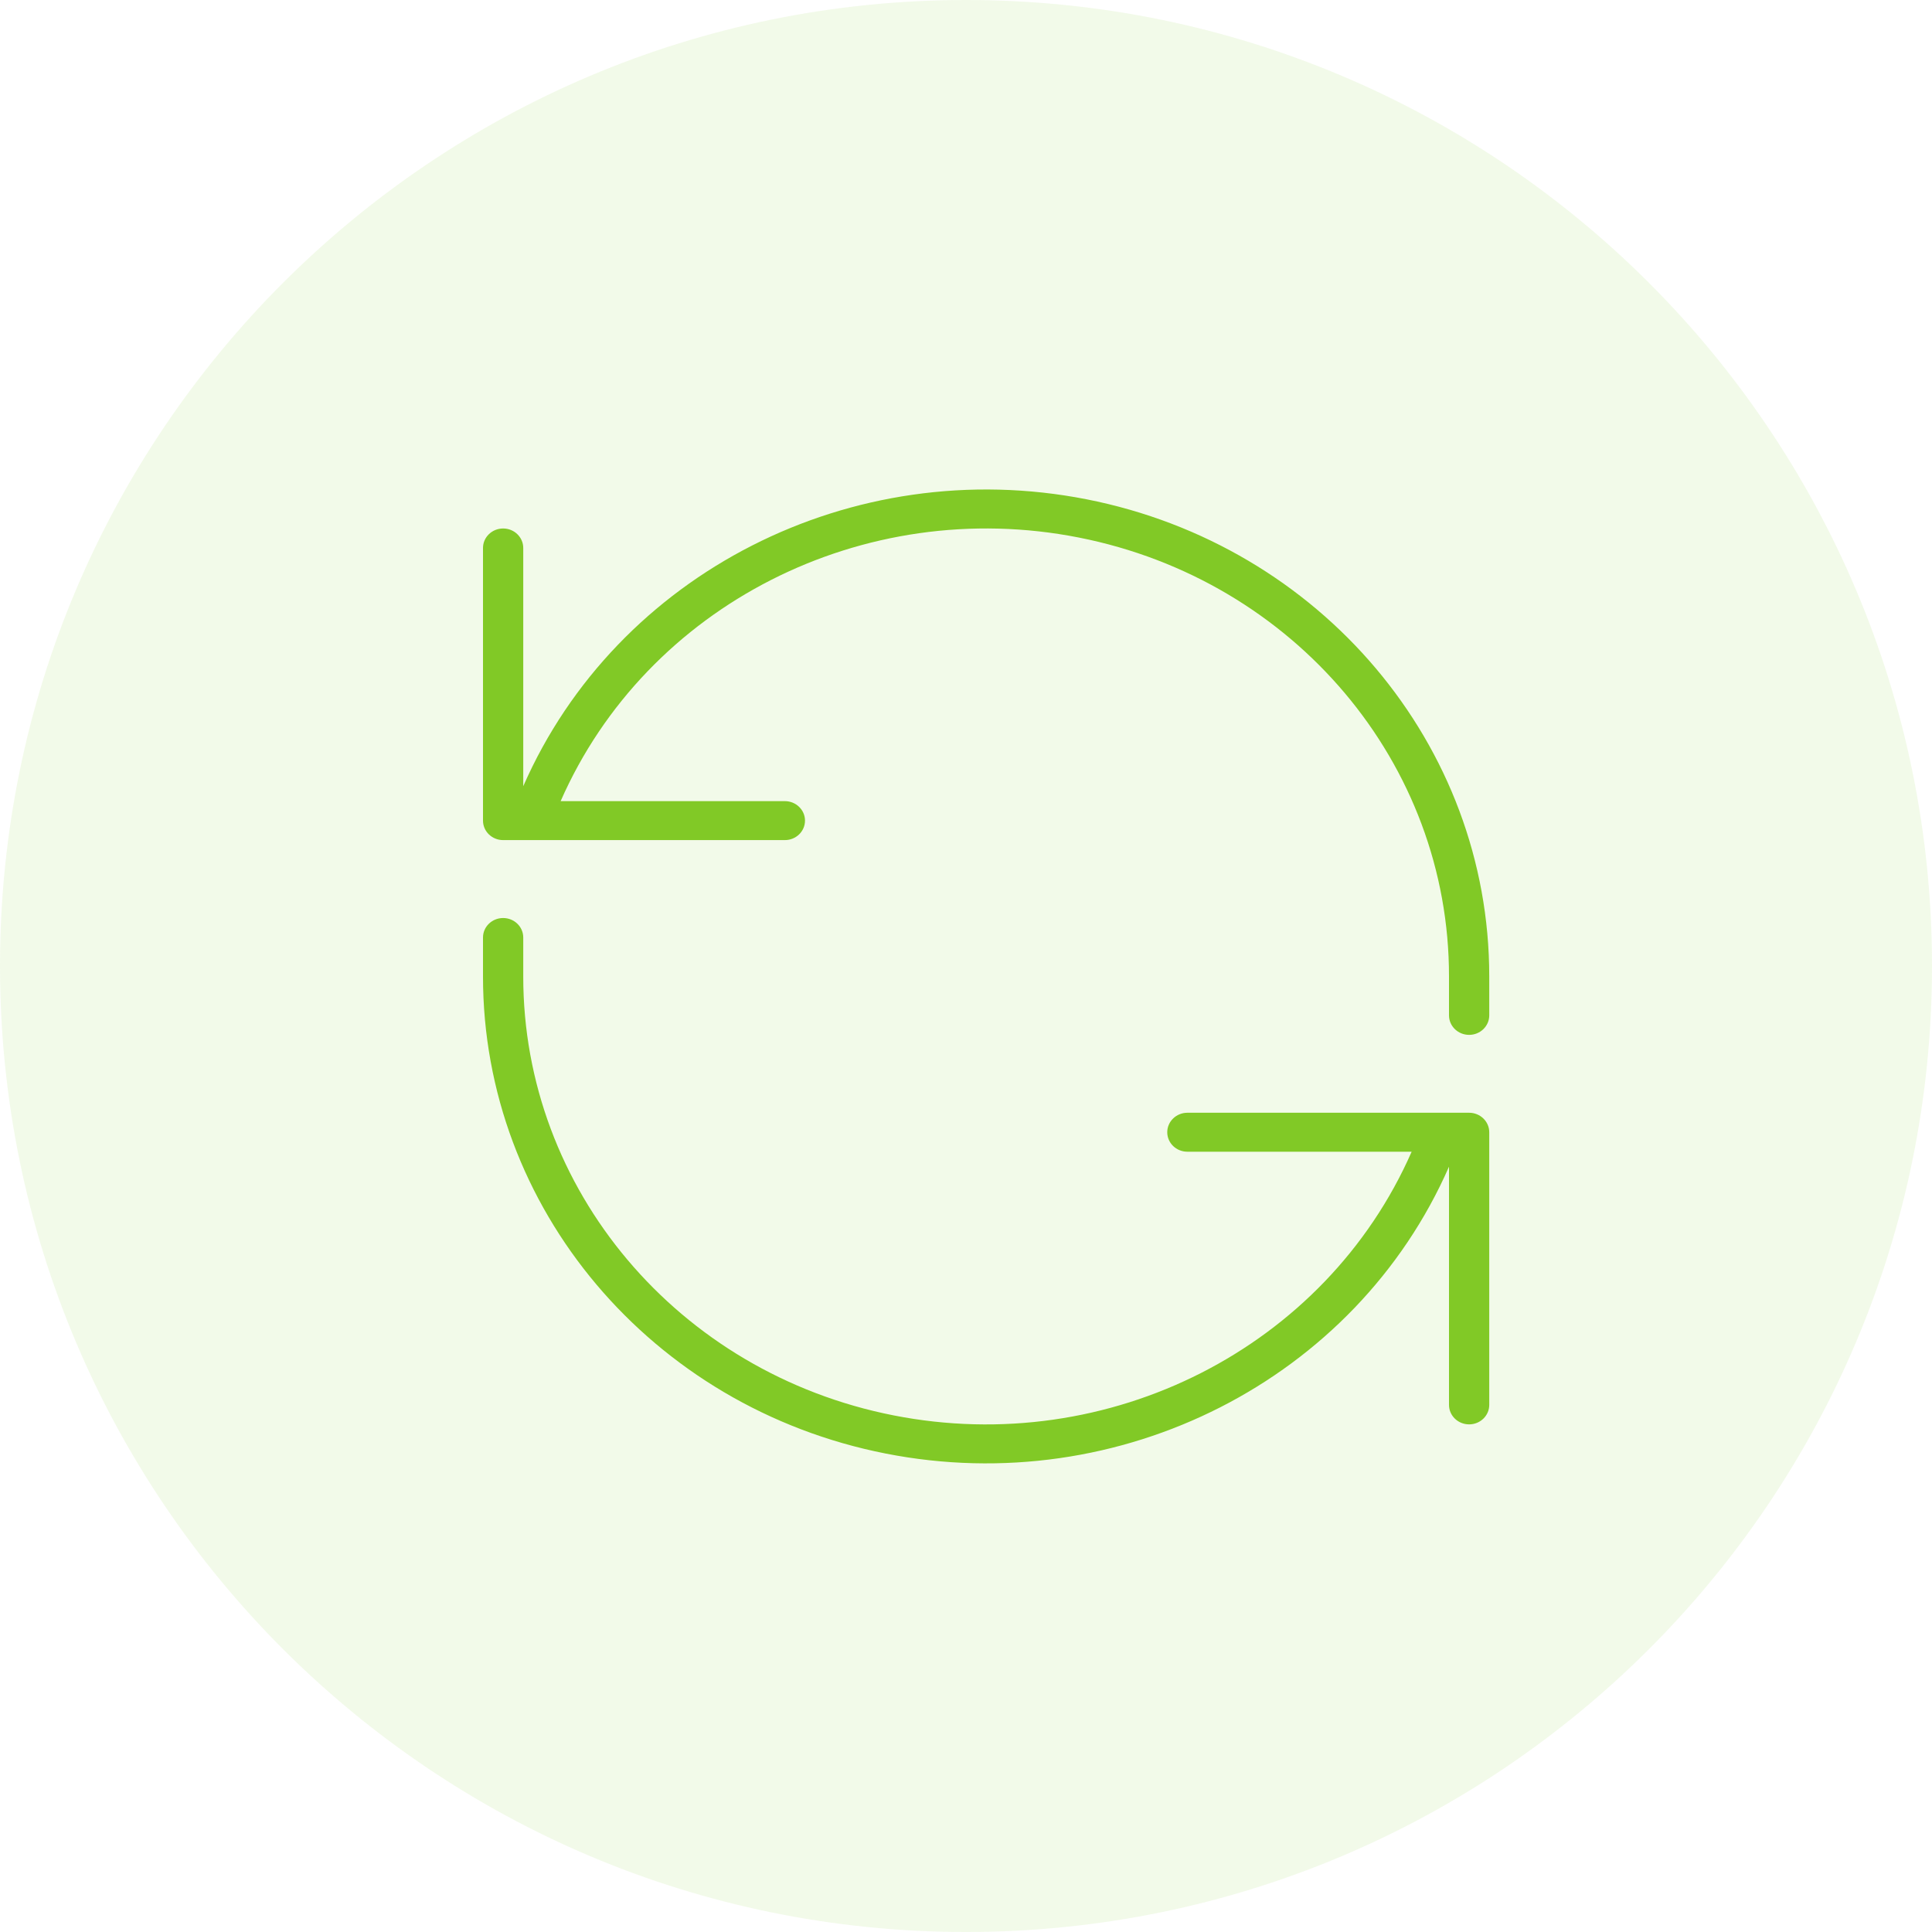
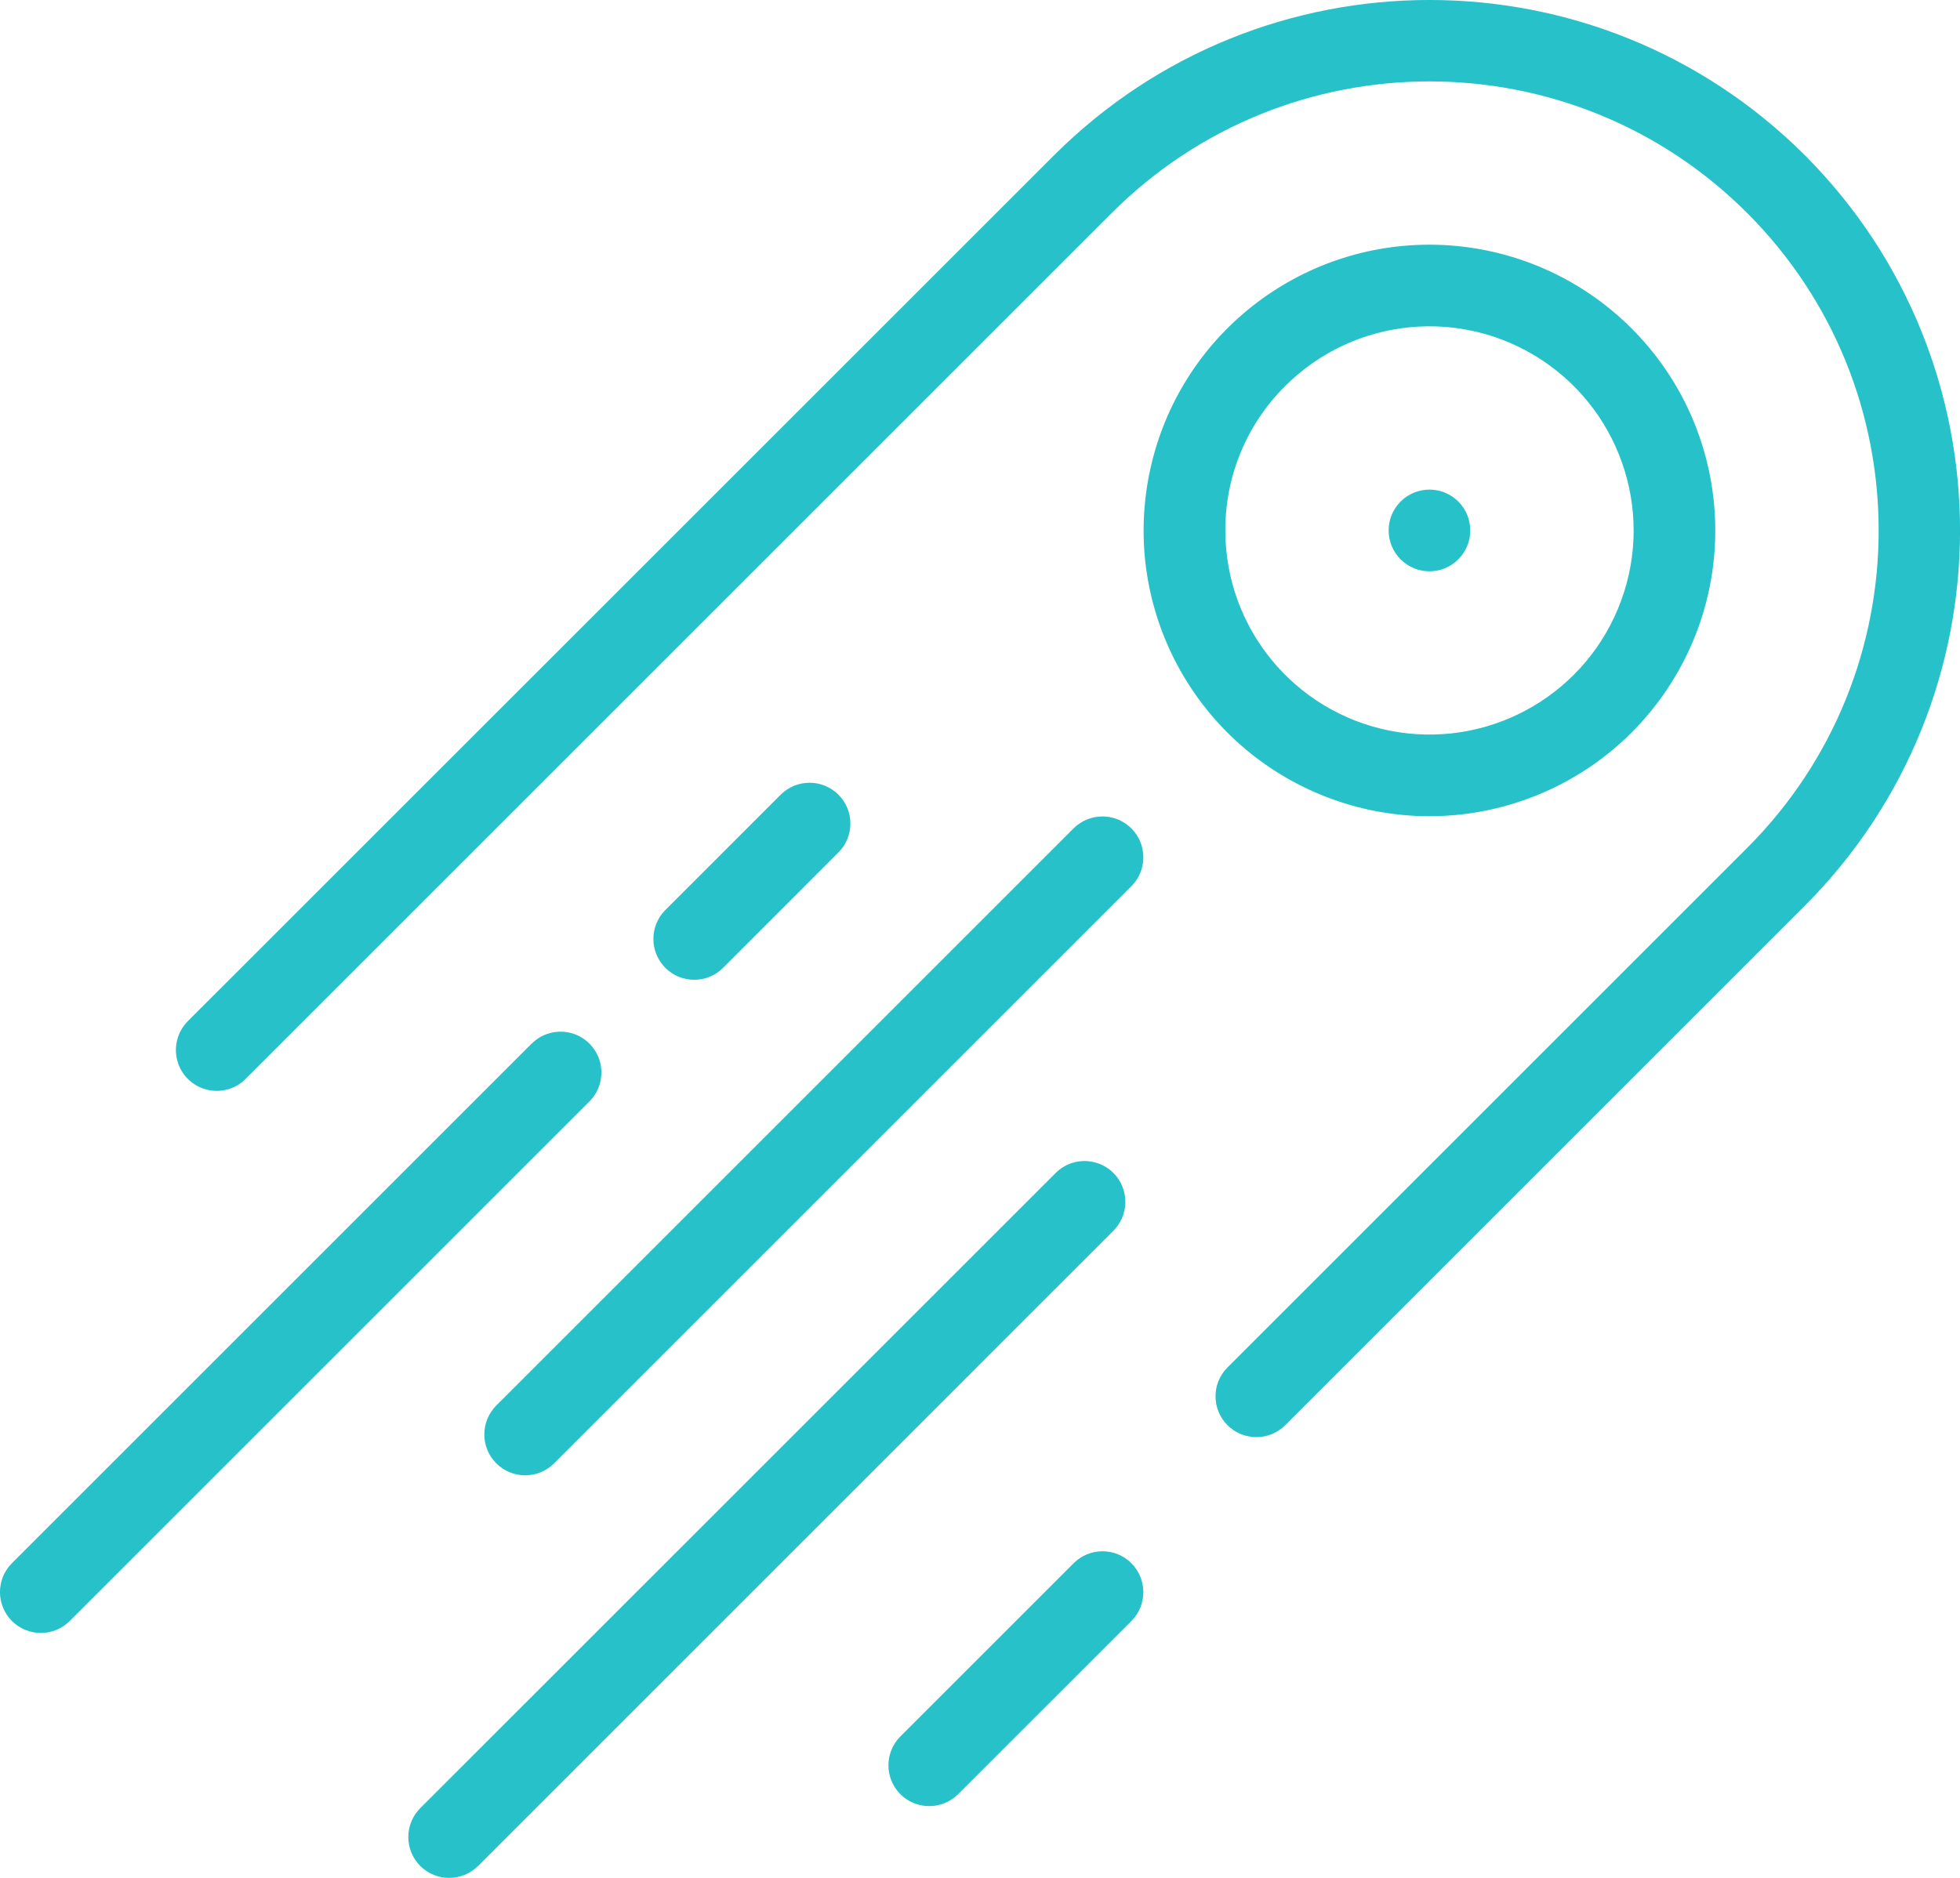
- <svg xmlns="http://www.w3.org/2000/svg" width="48" height="48" viewBox="0 0 48 48">
-   <g fill="#81C926" fill-rule="evenodd">
-     <rect width="48" height="48" fill-opacity=".1" rx="24" />
-     <path fill-rule="nonzero" d="M25,13.227 C25,13.494 24.776,13.711 24.5,13.711 C24.224,13.711 24,13.494 24,13.227 L24,12.26 C24.004,6.971 20.158,2.411 14.803,1.355 C9.448,0.298 4.065,3.037 1.929,7.904 L7.5,7.904 C7.776,7.904 8,8.121 8,8.388 C8,8.656 7.776,8.872 7.5,8.872 L0.5,8.872 C0.224,8.872 6.37283812e-07,8.656 6.37283811e-07,8.388 L6.37283811e-07,1.614 C6.37283811e-07,1.347 0.224,1.13 0.5,1.13 C0.776,1.13 1,1.347 1,1.614 L1,7.533 C3.321,2.239 9.173,-0.741 14.996,0.405 C20.819,1.552 25.002,6.509 25,12.259 L25,13.227 Z M24.5,15.646 L17.5,15.646 C17.224,15.646 17,15.863 17,16.13 C17,16.398 17.224,16.614 17.5,16.614 L23.072,16.614 C20.935,21.482 15.552,24.221 10.197,23.164 C4.842,22.108 0.997,17.548 1,12.259 L1,12.259 L1,12.259 L1,11.292 C1,11.024 0.776,10.808 0.5,10.808 C0.224,10.808 6.37283812e-07,11.024 6.37283812e-07,11.292 L6.37283812e-07,12.258 L6.37283811e-07,12.259 L6.37283811e-07,12.259 C-0.002,18.01 4.181,22.967 10.004,24.113 C15.827,25.26 21.679,22.28 24,16.986 L24,22.904 C24,23.172 24.224,23.388 24.5,23.388 C24.776,23.388 25,23.172 25,22.904 L25,16.13 C25,15.863 24.776,15.646 24.5,15.646 Z" transform="translate(12 12)" />
-   </g>
+ <svg xmlns="http://www.w3.org/2000/svg" width="24" height="23" viewBox="0 0 24 23">
+   <path fill="#26C1C9" d="M19.978,18.978 C21.159,17.797 21.341,15.947 20.414,14.559 C19.486,13.17 17.707,12.631 16.164,13.27 C14.622,13.909 13.745,15.548 14.071,17.186 C14.397,18.824 15.834,20.003 17.504,20.003 C18.432,20.003 19.322,19.634 19.978,18.978 Z M15.004,16.503 C15.004,15.31 15.846,14.284 17.016,14.051 C18.186,13.819 19.357,14.445 19.813,15.547 C20.27,16.648 19.884,17.919 18.892,18.582 C17.901,19.245 16.579,19.114 15.736,18.271 C15.265,17.803 15.002,17.167 15.004,16.503 L15.004,16.503 Z M17.15,16.857 C16.955,16.661 16.955,16.345 17.15,16.15 C17.345,15.954 17.662,15.954 17.857,16.15 C18.052,16.345 18.052,16.661 17.857,16.857 C17.662,17.052 17.346,17.052 17.15,16.857 L17.15,16.857 Z M22.1,21.099 C19.56,23.634 15.448,23.634 12.908,21.099 L2.3,10.493 C2.174,10.366 2.125,10.182 2.171,10.01 C2.217,9.837 2.352,9.702 2.525,9.656 C2.697,9.61 2.881,9.659 3.008,9.786 L13.614,20.392 C15.762,22.54 19.245,22.54 21.393,20.392 C23.541,18.244 23.541,14.762 21.393,12.614 L15.029,6.25 C14.835,6.055 14.836,5.739 15.03,5.545 C15.225,5.35 15.54,5.349 15.736,5.543 L22.1,11.907 C24.634,14.447 24.634,18.559 22.1,21.099 L22.1,21.099 Z M6.51,10.218 L0.146,3.854 C-0.049,3.658 -0.049,3.342 0.146,3.146 C0.342,2.951 0.658,2.951 0.854,3.146 L7.218,9.51 C7.344,9.637 7.393,9.821 7.347,9.993 C7.301,10.166 7.166,10.301 6.994,10.347 C6.821,10.393 6.637,10.344 6.511,10.218 L6.51,10.218 Z M13.146,12.854 L6.075,5.783 C5.882,5.587 5.882,5.272 6.077,5.077 C6.272,4.882 6.587,4.882 6.783,5.075 L13.854,12.146 C13.98,12.273 14.029,12.457 13.983,12.629 C13.937,12.802 13.802,12.937 13.629,12.983 C13.457,13.029 13.273,12.98 13.146,12.854 L13.146,12.854 Z M5.146,0.854 C4.951,0.658 4.951,0.342 5.146,0.146 C5.342,-0.049 5.658,-0.049 5.854,0.146 L13.632,7.925 C13.759,8.051 13.809,8.235 13.763,8.408 C13.717,8.582 13.582,8.717 13.408,8.763 C13.235,8.809 13.051,8.759 12.925,8.632 L5.146,0.854 Z M11.025,1.732 C10.83,1.537 10.83,1.22 11.025,1.025 C11.22,0.83 11.537,0.83 11.732,1.025 L13.854,3.146 C14.049,3.342 14.049,3.658 13.853,3.854 C13.658,4.049 13.342,4.049 13.146,3.853 L11.025,1.732 Z M8.854,11.146 L10.268,12.561 C10.462,12.756 10.461,13.072 10.267,13.266 C10.072,13.461 9.757,13.462 9.561,13.268 L8.147,11.854 C7.952,11.658 7.952,11.342 8.147,11.146 C8.342,10.951 8.659,10.951 8.854,11.146 Z" transform="matrix(1 0 0 -1 0 23)" />
</svg>
